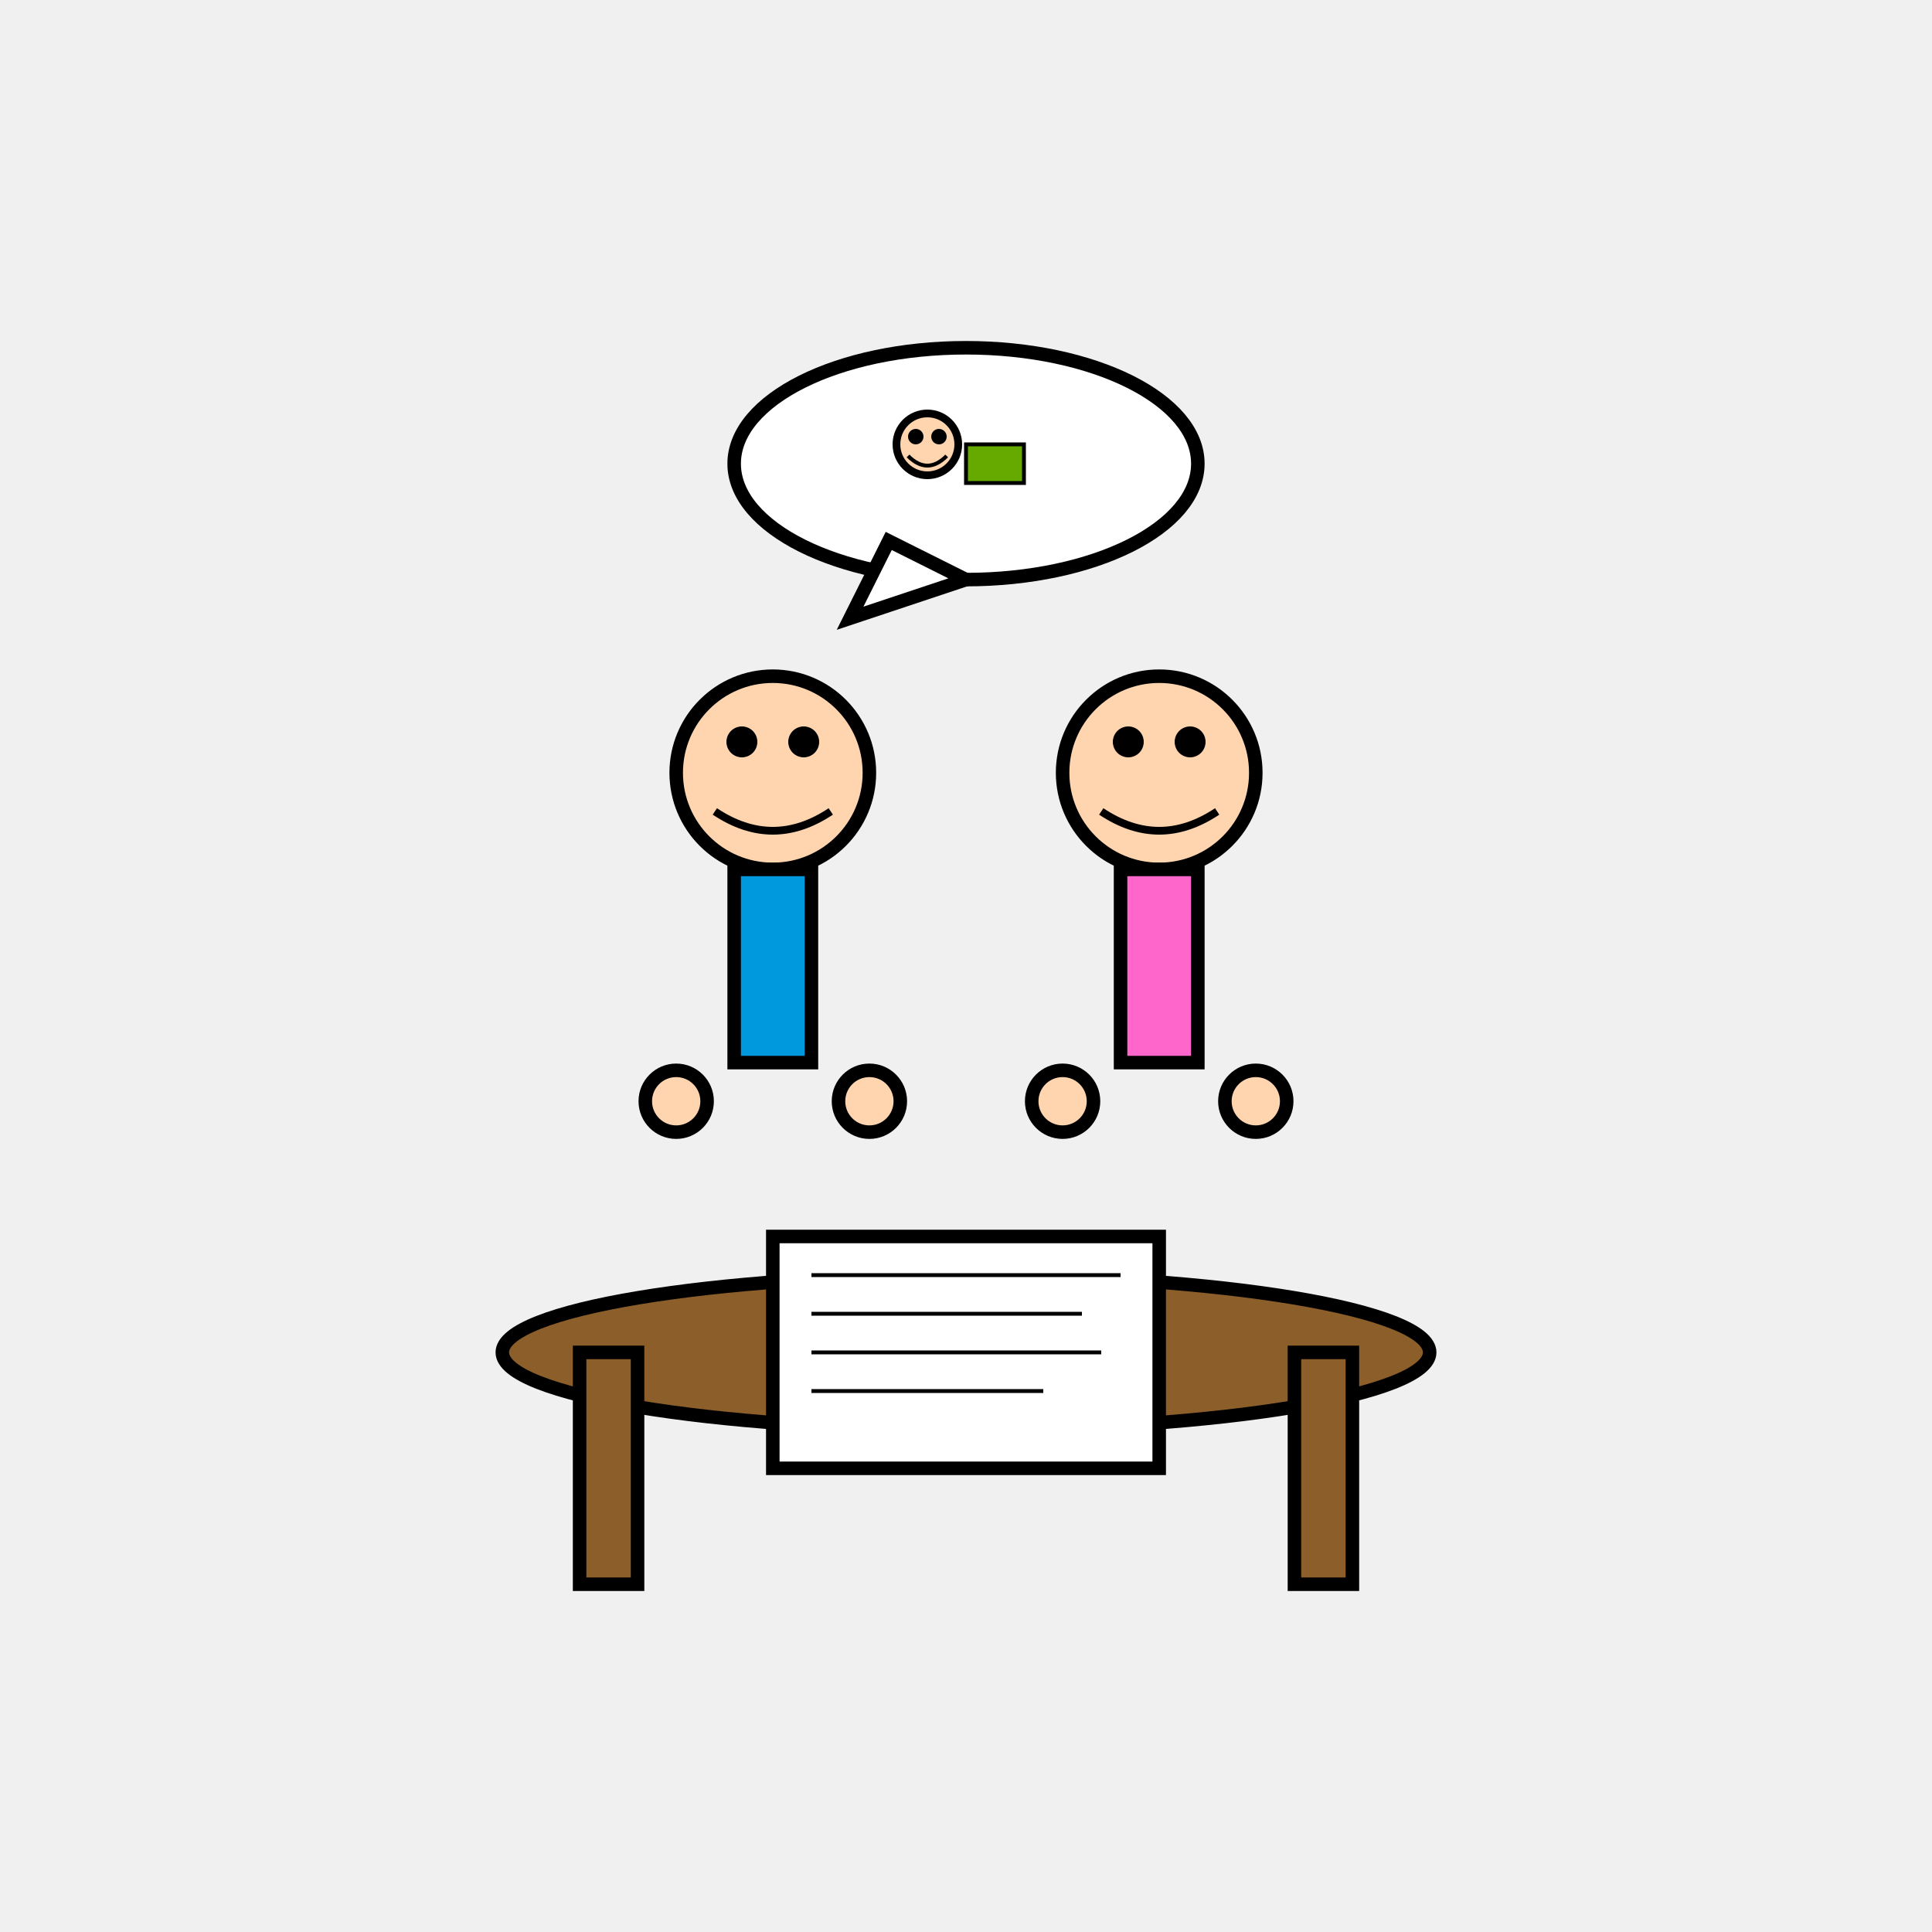
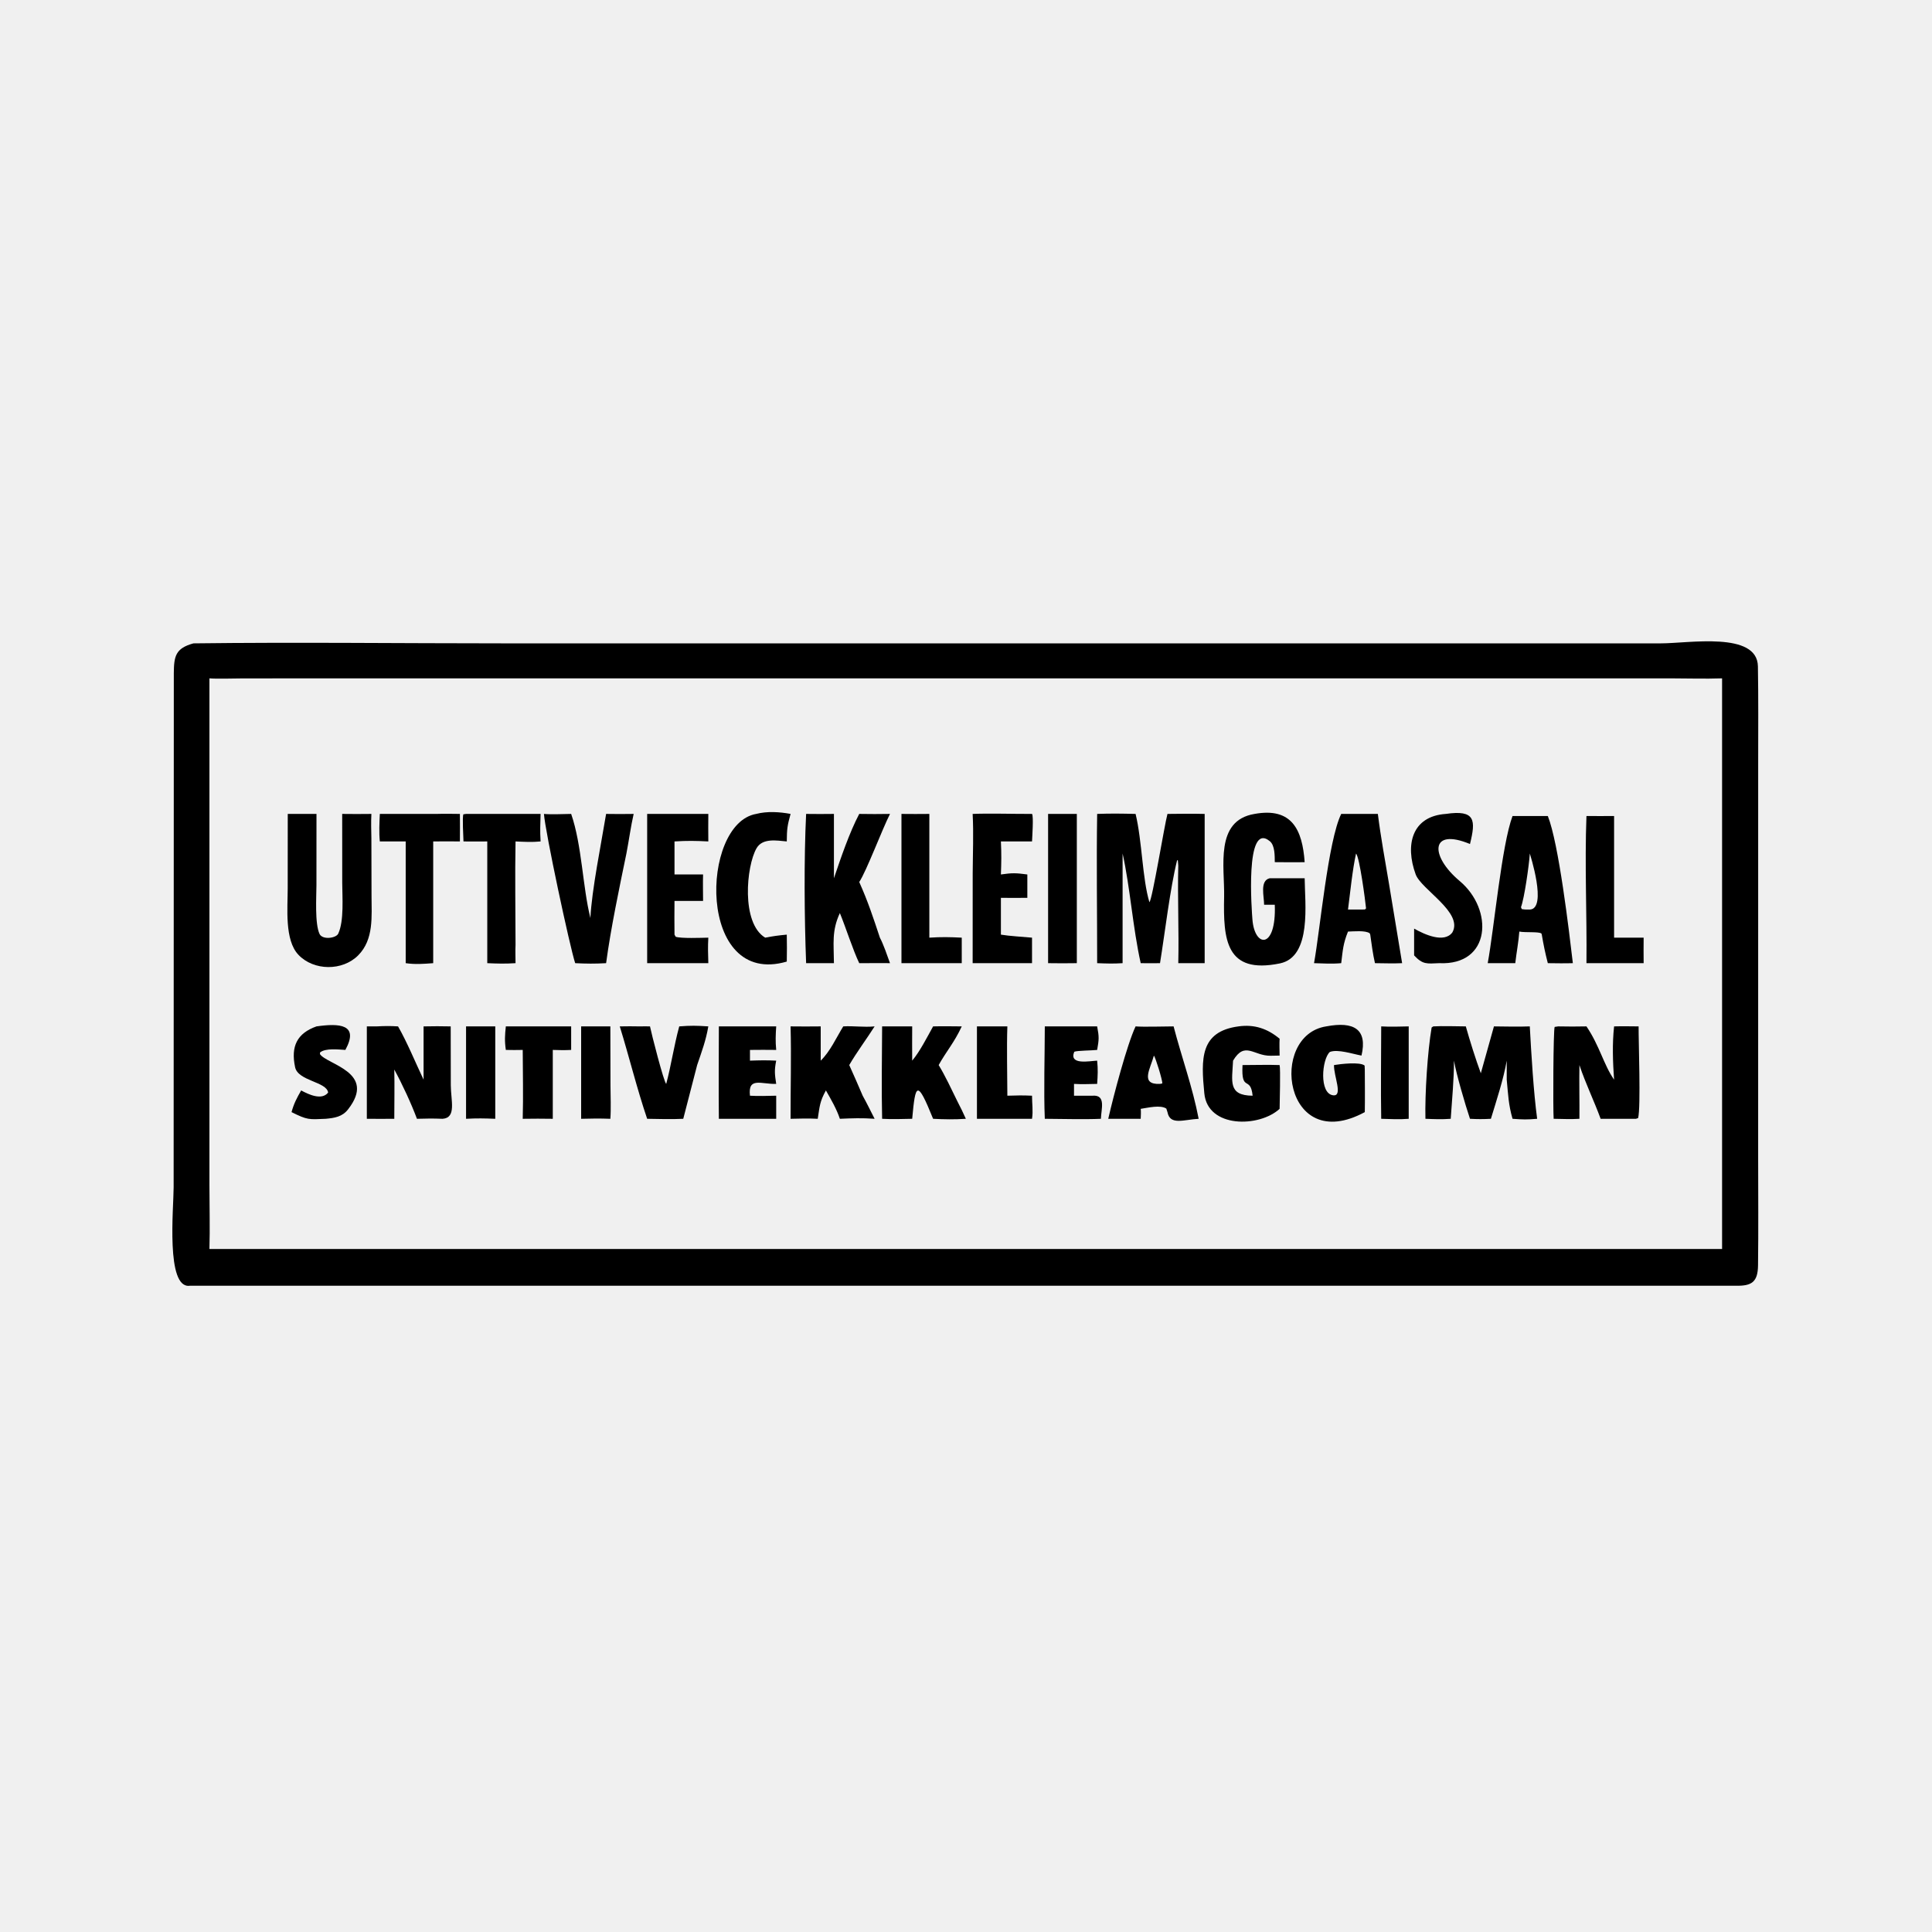
- <svg xmlns="http://www.w3.org/2000/svg" viewBox="0 0 500 500">
-   <ellipse cx="250" cy="350" rx="120" ry="20" fill="#8B5E2A" stroke="#000" stroke-width="3.5" />
-   <rect x="150" y="350" width="15" height="60" fill="#8B5E2A" stroke="#000" stroke-width="3.5" />
-   <rect x="335" y="350" width="15" height="60" fill="#8B5E2A" stroke="#000" stroke-width="3.5" />
-   <circle cx="200" cy="200" r="25" fill="#FFD5B0" stroke="#000" stroke-width="3.5" />
-   <circle cx="192" cy="192" r="4" fill="#000" />
-   <circle cx="208" cy="192" r="4" fill="#000" />
-   <path d="M185 210 Q200 220 215 210" fill="none" stroke="#000" stroke-width="2" />
-   <rect x="190" y="225" width="20" height="50" fill="#0099DD" stroke="#000" stroke-width="3.5" />
-   <circle cx="175" cy="285" r="8" fill="#FFD5B0" stroke="#000" stroke-width="3.5" />
-   <circle cx="225" cy="285" r="8" fill="#FFD5B0" stroke="#000" stroke-width="3.5" />
-   <circle cx="300" cy="200" r="25" fill="#FFD5B0" stroke="#000" stroke-width="3.5" />
-   <circle cx="292" cy="192" r="4" fill="#000" />
-   <circle cx="308" cy="192" r="4" fill="#000" />
-   <path d="M285 210 Q300 220 315 210" fill="none" stroke="#000" stroke-width="2" />
-   <rect x="290" y="225" width="20" height="50" fill="#FF66CC" stroke="#000" stroke-width="3.5" />
-   <circle cx="275" cy="285" r="8" fill="#FFD5B0" stroke="#000" stroke-width="3.5" />
-   <circle cx="325" cy="285" r="8" fill="#FFD5B0" stroke="#000" stroke-width="3.5" />
-   <rect x="200" y="320" width="100" height="60" fill="#FFFFFF" stroke="#000" stroke-width="3.5" />
-   <path d="M210 330 L290 330" stroke="#000" stroke-width="1" />
-   <path d="M210 340 L280 340" stroke="#000" stroke-width="1" />
-   <path d="M210 350 L285 350" stroke="#000" stroke-width="1" />
-   <path d="M210 360 L270 360" stroke="#000" stroke-width="1" />
-   <ellipse cx="250" cy="120" rx="60" ry="30" fill="#FFFFFF" stroke="#000" stroke-width="3.5" />
-   <path d="M230 140 L220 160 L250 150 Z" fill="#FFFFFF" stroke="#000" stroke-width="3.5" />
-   <circle cx="240" cy="115" r="8" fill="#FFD5B0" stroke="#000" stroke-width="2" />
-   <circle cx="237" cy="113" r="2" fill="#000" />
-   <circle cx="243" cy="113" r="2" fill="#000" />
-   <path d="M235 118 Q240 123 245 118" fill="none" stroke="#000" stroke-width="1" />
-   <rect x="250" y="115" width="15" height="10" fill="#66AA00" stroke="#000" stroke-width="1" />
+ <svg xmlns="http://www.w3.org/2000/svg" height="512" preserveAspectRatio="none" style="display: block;" version="1.1" viewBox="0 0 2048 2048" width="512">
+   <path d="M 205.035 681.995 C 313.419 680.639 425.104 681.992 533.777 681.991 L 1760.65 681.99 C 1789.94 681.992 1862.79 669.04 1863.45 706.314 C 1864.05 740.311 1863.75 774.353 1863.74 808.362 L 1863.72 1227.61 C 1863.74 1265.52 1864.07 1303.46 1863.58 1341.36 C 1863.36 1359.11 1856.76 1363.23 1840.25 1362.94 L 201.219 1362.95 C 175.532 1366.46 184.066 1280.28 184.065 1258.7 L 184.254 713.387 C 184.431 695.583 186.036 687.225 205.035 681.995 z M 221.998 719.079 L 222.007 1257.28 C 222.012 1278.77 222.668 1302.77 221.998 1323.99 L 1723.5 1323.99 L 1825.48 1323.99 L 1825.48 719.079 C 1806.7 719.718 1789.73 719.087 1771.02 719.081 L 323.68 719.079 L 255.553 719.163 C 246.692 719.177 230.289 719.768 221.998 719.079 z" fill="rgb(0,0,0)" transform="translate(0,0)" />
+   <path d="M 1163.03 862.792 C 1177.3 862.248 1189.53 862.425 1203.77 862.792 C 1210.68 891.369 1210.9 931.484 1218.42 956.372 C 1221.42 954.136 1234.27 875.026 1237.56 862.792 C 1250.76 862.647 1263.8 862.447 1277 862.792 L 1277 1021 L 1249.03 1021 C 1249.84 986.95 1248.16 951.854 1249.03 917.749 L 1248.6 912.125 L 1247.81 911.77 C 1240.23 942.233 1234.91 988.748 1229.66 1021 C 1222.92 1021.17 1215.96 1021.04 1209.2 1021 C 1200.78 983.287 1197.96 940.326 1190 904.761 L 1190 1021 C 1180.19 1021.67 1172.79 1021.36 1163.03 1021 C 1163.08 968.664 1162.21 914.937 1163.03 862.792 z" fill="rgb(0,0,0)" transform="translate(0,0)" />
+   <path d="M 305.034 862.792 L 335.49 862.792 L 335.441 938.518 C 335.437 950.174 333.518 979.268 338.826 990.244 C 342.248 996.54 356.299 994.508 358.545 989.712 C 364.867 976.213 362.814 950.665 362.782 935.92 L 362.735 862.792 C 372.98 863.01 383.425 862.847 393.687 862.792 C 393.231 871.462 393.517 880.073 393.687 888.75 L 393.835 949.413 C 393.868 971.295 396.465 995.845 379.677 1012.72 C 362.985 1029.49 332.602 1029.22 316.363 1012.15 C 301.462 996.491 304.984 962.394 304.982 941.834 L 305.034 862.792 z" fill="rgb(0,0,0)" transform="translate(0,0)" />
+   <path d="M 910.83 862.792 C 921.911 862.986 932.354 862.982 943.435 862.792 C 934.8 879.882 918.568 923.237 910.83 934.984 C 920.1 955.714 925.519 972.247 932.719 993.958 C 936.317 1000.56 940.779 1013.56 943.435 1021 C 932.956 1020.78 921.516 1021.1 910.83 1021 C 904.099 1006.98 896.698 983.477 890.292 967.89 C 881.496 986.818 883.888 1000.27 884 1021 L 854.52 1021 C 852.652 972.203 852.184 910.527 854.52 862.792 C 864.257 863.012 874.243 862.843 884 862.792 L 884 931.004 C 891.195 909.773 900.331 882.686 910.83 862.792 z" fill="rgb(0,0,0)" transform="translate(0,0)" />
+   <path d="M 1329.9 862.792 C 1369.41 855.632 1380.57 879.494 1383 913.921 C 1372.92 914.182 1361.5 913.937 1351.32 913.921 C 1351.23 907.378 1351.59 896.232 1346.03 891.678 C 1319.35 869.829 1327.03 966.797 1327.6 974.487 C 1329.86 1004.94 1353.14 1006.61 1351.32 959.087 L 1340 959.087 C 1340.07 950.321 1335.17 933.647 1345.86 931.004 L 1383 931.004 C 1383.15 957.031 1390.87 1014.26 1356.75 1021.25 C 1299.06 1033.09 1296.68 995.458 1297.62 950.738 C 1298.3 918.706 1287.38 869.804 1329.9 862.792 z" fill="rgb(0,0,0)" transform="translate(0,0)" />
+   <path d="M 1421.74 862.792 L 1460.58 862.792 C 1463.59 886.961 1468.43 913.288 1472.49 937.42 L 1486.31 1021 C 1477.43 1021.46 1466.55 1021.08 1457.51 1021 C 1455.28 1011.29 1453.9 1000.66 1452.52 990.76 L 1451.97 989.353 C 1447.5 986.04 1434.9 987.34 1428.93 987.51 C 1423.72 1000.42 1423.43 1007.2 1421.74 1021 C 1412.2 1021.89 1402.52 1021.32 1392.93 1021 C 1399.25 986.426 1407.78 891.332 1421.74 862.792 z M 1428.93 964.169 L 1443.23 964.169 C 1446.97 963.88 1446.54 964.696 1448.07 962.922 C 1447.26 954.568 1441.29 909.008 1437.47 904.761 C 1433.76 921.214 1431.17 946.804 1428.93 964.169 z" fill="rgb(0,0,0)" transform="translate(0,0)" />
+   <path d="M 1603.35 864.995 L 1640.75 864.995 C 1652.36 894.18 1663.25 986.77 1667.29 1021 C 1658.33 1021.26 1649.7 1021.12 1640.75 1021 C 1637.9 1009.87 1636.29 1002.05 1634.36 990.76 L 1634.01 989.586 C 1631.15 987.348 1617.43 988.789 1610.53 987.51 C 1609.88 997.472 1607.42 1010.48 1606.26 1021 L 1577.05 1021 C 1583.78 984.549 1591.83 895.756 1603.35 864.995 z M 1621.64 964.169 C 1640.6 963.426 1621.66 904.783 1621.64 904.761 L 1621.54 906.365 C 1620.75 917.454 1615.93 952.094 1612.3 961.648 L 1613.13 963.675 C 1616.71 964.264 1618.11 964.202 1621.64 964.169 z" fill="rgb(0,0,0)" transform="translate(0,0)" />
+   <path d="M 1519.32 1088.02 C 1528.82 1087.44 1543.95 1087.95 1553.83 1088.02 C 1558.02 1103.01 1564.44 1123.39 1569.74 1137.71 L 1583.64 1088.02 C 1597.09 1088.05 1607.87 1088.57 1621.64 1088.02 C 1623.2 1116.6 1625.64 1157.89 1629.45 1185.97 C 1618.47 1186.92 1614.46 1186.78 1603.35 1185.97 C 1598.96 1170.65 1598.73 1160.35 1597.2 1144.51 L 1597.2 1124.33 C 1593.87 1143.75 1586.26 1166.74 1580.42 1185.97 C 1571.94 1186.43 1566.73 1186.42 1558.24 1185.97 C 1553.18 1170.89 1543.79 1138.87 1541.27 1124.33 C 1541.3 1144.01 1539.17 1166.21 1537.83 1185.97 C 1528.03 1186.7 1520.76 1186.36 1511.01 1185.97 C 1510.39 1159.67 1513.24 1114.64 1517.59 1089.2 L 1519.32 1088.02 z" fill="rgb(0,0,0)" transform="translate(0,0)" />
+   <path d="M 576.609 862.792 C 583.588 863.507 597.929 862.897 605.452 862.792 C 616.921 895.904 617.627 940.655 625.861 973.149 C 627.185 944.079 637.428 893.606 642.499 862.792 C 652.258 863.017 661.953 862.882 671.71 862.792 C 668.69 875.907 666.646 891.208 664.018 904.761 C 656.532 941.067 647.402 984.39 642.499 1021 C 630.173 1021.69 621.846 1021.58 609.714 1021 C 603.955 1003.42 577.89 881.453 576.609 862.792 z" fill="rgb(0,0,0)" transform="translate(0,0)" />
+   <path d="M 1711 1088.02 C 1719.41 1087.75 1728.53 1087.97 1737 1088.02 C 1736.84 1103.52 1739.46 1173.46 1736.48 1185.22 L 1734.18 1185.97 L 1696.74 1185.97 C 1689.7 1166.74 1680.81 1148.67 1674.25 1129.01 C 1673.91 1147.77 1674.44 1167.07 1674.25 1185.97 C 1665.59 1186.55 1655.71 1186.13 1646.94 1185.97 C 1646.19 1176.49 1646.53 1091.54 1648.01 1088.57 L 1651.77 1088.02 C 1661.99 1088.28 1671.51 1088.19 1681.71 1088.02 C 1695.57 1108.4 1699.96 1128.72 1711 1144.51 C 1709.66 1125.91 1708.96 1106.54 1711 1088.02 z" fill="rgb(0,0,0)" transform="translate(0,0)" />
+   <path d="M 1093.99 862.792 C 1095.76 865.139 1094.18 887.394 1093.99 891.958 L 1061 891.958 C 1061.63 905.176 1061.5 913.831 1061 926.977 C 1073.24 925.239 1076.64 925.345 1089.02 926.977 L 1089.02 951.751 C 1079.78 951.882 1070.27 951.757 1061 951.751 L 1061 990.76 C 1069.72 992.245 1084.48 993.083 1093.99 993.958 L 1093.99 1021 L 1031.05 1021 L 1031.1 925.6 C 1031.21 904.684 1032.15 883.61 1031.05 862.792 C 1050.34 862.038 1074.24 862.888 1093.99 862.792 z" fill="rgb(0,0,0)" transform="translate(0,0)" />
+   <path d="M 686.021 862.792 L 750.852 862.792 C 750.798 872.509 750.692 882.243 750.852 891.958 C 737.132 891.262 728.718 891.115 715.001 891.958 L 715.001 926.977 L 745.282 926.977 C 744.999 935.804 745.269 946.057 745.282 954.997 C 735.306 955.127 725.002 955.003 715.001 954.997 C 714.92 966.935 714.799 978.821 715.001 990.76 L 716.262 993.007 C 721.865 994.97 743.543 994.092 750.852 993.958 C 750.297 1003.6 750.553 1011.4 750.852 1021 L 686.021 1021 L 686.021 862.792 z" fill="rgb(0,0,0)" transform="translate(0,0)" />
+   <path d="M 399.159 1088.02 C 407.929 1087.58 413.219 1087.48 421.94 1088.02 C 431.11 1103.77 440.904 1127.46 449.01 1144.51 L 449.01 1088.02 C 458.884 1087.75 467.926 1087.84 477.767 1088.02 L 477.865 1150.26 C 477.894 1166.53 484.094 1184.91 469.148 1185.97 C 459.403 1185.59 451.745 1185.63 441.992 1185.97 C 435.825 1169.49 426.363 1149.14 417.965 1133.75 C 418.353 1150.66 417.981 1168.95 417.965 1185.97 C 408.354 1186.12 398.492 1185.99 388.86 1185.97 L 388.86 1088.02 C 392.282 1087.96 395.733 1088 399.159 1088.02 z" fill="rgb(0,0,0)" transform="translate(0,0)" />
+   <path d="M 1532.64 862.792 C 1564.18 858.144 1564.46 869.523 1558.24 894.69 C 1515.84 877.045 1515.62 907.363 1547.34 933.937 C 1583.44 964.18 1580.66 1023.58 1525.61 1021 C 1512.47 1021.55 1508.24 1022.63 1499.02 1012.77 L 1499.02 984.367 C 1509.9 990.555 1530.89 1000.14 1539.57 988.39 C 1551.43 967.267 1506.55 942.959 1500.66 926.827 C 1489.26 895.579 1496.59 865.241 1532.64 862.792 z" fill="rgb(0,0,0)" transform="translate(0,0)" />
+   <path d="M 801.567 862.792 C 813.234 859.784 826.348 860.622 838.045 862.792 C 834.56 875.263 834.151 878.904 834.019 891.958 C 823.363 891.02 808.356 888.129 801.96 899.191 C 791.058 918.045 785.449 978.516 811.131 993.958 C 819.664 992.323 825.363 991.54 834.019 990.76 C 834.243 1000.53 834.192 1009.57 834.019 1019.31 C 738.718 1047.14 742.184 873.085 801.567 862.792 z" fill="rgb(0,0,0)" transform="translate(0,0)" />
+   <path d="M 1203.77 1088.02 C 1211.96 1088.74 1234.75 1088.03 1244.06 1088.02 C 1252.67 1121.03 1264.22 1152.48 1270.63 1185.97 C 1254.55 1186.85 1240.29 1193.18 1237.56 1178.89 L 1236.36 1175.17 C 1230.06 1170.94 1216.83 1174.27 1209.2 1175.41 C 1209.62 1178.36 1209.31 1182.84 1209.2 1185.97 L 1174.79 1185.97 C 1180.28 1161.88 1194.67 1107.3 1203.77 1088.02 z M 1229.66 1148.98 L 1232.12 1148.48 C 1232.33 1145.04 1224.92 1120.98 1223.17 1118.96 C 1219.55 1132.79 1208.06 1149.93 1229.66 1148.98 z" fill="rgb(0,0,0)" transform="translate(0,0)" />
+   <path d="M 893.874 1088.02 C 905.147 1087.33 915.134 1089.13 927.125 1088.02 C 918.734 1101.26 907.936 1115.67 900.235 1129.01 C 905.104 1139.85 909.841 1150.54 914.483 1161.49 C 918.878 1169.43 923.01 1177.86 927.125 1185.97 C 914.119 1185.01 903.157 1185.37 890.292 1185.97 C 886.918 1175.74 880.853 1165.27 875.492 1155.9 C 868.899 1167.86 868.953 1172.66 866.829 1185.97 C 856.836 1185.47 848.007 1185.72 838.045 1185.97 C 837.956 1153.5 838.944 1120.3 838.045 1088.02 C 848.792 1088.14 859.235 1088.16 869.989 1088.02 L 869.989 1124.33 C 880.049 1114.52 886.328 1100.33 893.874 1088.02 z" fill="rgb(0,0,0)" transform="translate(0,0)" />
+   <path d="M 989.131 1088.02 C 999.062 1087.73 1009.52 1087.96 1019.49 1088.02 C 1011.53 1105.24 1003.41 1113.97 995.027 1129.01 C 1001.96 1140.33 1008.92 1155.35 1014.9 1167.5 C 1018.25 1173.87 1020.88 1179.4 1023.85 1185.97 C 1011.99 1186.77 1000.98 1186.6 989.131 1185.97 C 972.24 1144.22 970.38 1147.93 966.964 1185.97 C 956.423 1186.18 945.589 1186.59 935.089 1185.97 C 934.325 1155.57 934.934 1118.84 935.089 1088.02 L 966.964 1088.02 C 966.795 1099.98 966.959 1112.34 966.964 1124.33 C 974.999 1114.83 982.925 1099.2 989.131 1088.02 z" fill="rgb(0,0,0)" transform="translate(0,0)" />
+   <path d="M 494.037 862.792 L 573.041 862.792 C 572.792 874.471 572.309 879.773 573.041 891.958 C 564.081 892.879 555.464 892.364 546.49 891.958 C 545.802 927.772 546.455 965.592 546.49 1001.56 C 546.175 1007.17 546.456 1015.21 546.49 1021 C 535.296 1021.71 527.604 1021.48 516.53 1021 L 516.53 891.958 C 508.098 892.085 499.75 892.02 491.321 891.958 C 491.193 887.313 489.936 866.194 491.206 863.187 L 494.037 862.792 z" fill="rgb(0,0,0)" transform="translate(0,0)" />
+   <path d="M 1312.82 1088.02 C 1329.73 1085.64 1343.61 1090.4 1356.44 1101.1 C 1356.1 1106.19 1356.38 1113.65 1356.44 1118.96 L 1347.09 1119.13 C 1328.96 1119.5 1319.72 1103.15 1307.1 1124.33 C 1306.06 1146.27 1301.45 1161.32 1327.84 1161.49 C 1325.58 1139.68 1315.57 1158.59 1317.12 1129.01 C 1330.29 1129.05 1343.23 1128.51 1356.44 1129.01 C 1357.53 1133.19 1356.5 1168.89 1356.44 1175.41 C 1335.01 1195.21 1280.25 1196.21 1276.63 1159.01 C 1273.07 1122.48 1271.98 1093.49 1312.82 1088.02 z" fill="rgb(0,0,0)" transform="translate(0,0)" />
+   <path d="M 462.91 862.792 C 470.993 862.505 479.404 862.712 487.517 862.792 C 487.659 872.484 487.554 882.259 487.517 891.958 C 478.04 891.878 468.695 891.797 459.213 891.958 L 459.213 1021 C 449.063 1021.76 440.189 1022.48 430.062 1021 L 430.062 891.958 L 402.633 891.958 C 401.692 882.564 402.18 872.196 402.633 862.792 L 462.91 862.792 z" fill="rgb(0,0,0)" transform="translate(0,0)" />
+   <path d="M 1405.81 1088.02 C 1435.34 1082.41 1449.79 1091.07 1443.23 1118.96 C 1433.85 1117.24 1417.99 1111.85 1409.64 1115.14 C 1401.17 1122.87 1398.19 1159.36 1413.25 1161.07 C 1423.9 1162.28 1413.75 1140.67 1414.11 1129.01 C 1420.66 1127.9 1441.72 1125.38 1446.54 1129.55 L 1446.74 1133.75 C 1446.81 1148.75 1446.99 1163.9 1446.74 1178.89 C 1360.92 1225.36 1344.32 1097.61 1405.81 1088.02 z" fill="rgb(0,0,0)" transform="translate(0,0)" />
+   <path d="M 955.585 862.792 C 965.367 862.978 975.34 862.833 985.138 862.792 L 985.138 993.958 C 997.993 993.128 1006.82 993.316 1019.49 993.958 L 1019.49 1021 L 955.585 1021 L 955.585 862.792 z" fill="rgb(0,0,0)" transform="translate(0,0)" />
+   <path d="M 720.018 1088.02 C 732.308 1087.07 738.416 1087.19 750.852 1088.02 C 748.301 1102.98 743.886 1114.66 739.007 1129.01 L 724.285 1185.97 C 712.159 1186.59 698.215 1186.19 686.021 1185.97 C 675.18 1154.1 667.007 1120.4 656.987 1088.02 C 664.123 1087.8 671.226 1087.94 678.364 1088.02 C 681.447 1087.86 685.825 1088.01 689.023 1088.02 C 690.411 1095.06 703.708 1147.27 706.219 1148.97 C 711.295 1130.11 714.428 1108.56 720.018 1088.02 z" fill="rgb(0,0,0)" transform="translate(0,0)" />
+   <path d="M 1681.71 864.995 C 1691.54 865.106 1701.18 865.079 1711 864.995 L 1711 993.958 L 1742.33 993.958 C 1742.22 1003.03 1742.25 1011.93 1742.33 1021 L 1681.71 1021 C 1682.26 969.122 1679.74 916.809 1681.71 864.995 z" fill="rgb(0,0,0)" transform="translate(0,0)" />
+   <path d="M 762.024 1088.02 L 822.809 1088.02 C 822.213 1097.2 821.915 1103.84 822.809 1112.96 C 813.72 1112.75 804.128 1112.93 794.998 1112.96 L 794.998 1124.33 C 805.136 1123.97 812.581 1123.8 822.809 1124.33 C 820.707 1134.77 821.273 1138.83 822.809 1148.98 C 807.174 1149.5 792.655 1141.18 794.998 1161.49 C 803.034 1162.06 814.551 1161.65 822.809 1161.49 L 822.809 1185.97 L 762.024 1185.97 C 761.668 1153.49 761.985 1120.53 762.024 1088.02 z" fill="rgb(0,0,0)" transform="translate(0,0)" />
+   <path d="M 1127.91 1088.02 L 1163.03 1088.02 C 1165.17 1099.41 1165.02 1101.54 1163.03 1112.96 C 1157.48 1113.63 1142.01 1113.58 1138.75 1114.91 C 1132.87 1129.34 1155 1124.7 1163.03 1124.33 C 1163.98 1133.72 1163.66 1139.6 1163.03 1148.98 C 1155.03 1149.13 1146.41 1149.47 1138.49 1148.98 L 1138.49 1161.49 L 1158.25 1161.49 C 1172.6 1160.42 1167.33 1175.53 1167 1185.97 C 1149.11 1186.78 1125.84 1186.04 1107.54 1185.97 C 1106.29 1156.87 1107.51 1117.88 1107.54 1088.02 L 1127.91 1088.02 z" fill="rgb(0,0,0)" transform="translate(0,0)" />
+   <path d="M 1111.02 862.792 L 1141.48 862.792 L 1141.48 1021 C 1131.21 1021.22 1121.29 1021.12 1111.02 1021 L 1111.02 862.792 z" fill="rgb(0,0,0)" transform="translate(0,0)" />
+   <path d="M 335.49 1088.02 C 359.63 1084.58 381.039 1085.55 366.1 1112.96 C 358.692 1112.54 344.959 1110.85 339.231 1115.68 L 339.195 1117.44 C 346.51 1128.52 399.831 1136.58 368.86 1176.11 C 362.791 1183.86 354.66 1185.1 345.25 1185.97 C 327.337 1186.77 325.96 1187.34 309.038 1178.89 C 311.614 1169.55 314.541 1164.18 319.251 1155.9 C 326.756 1160 341.06 1166.87 347.831 1158.15 C 346.27 1146.56 315.939 1146.01 312.819 1131.28 C 308.099 1108.99 315.02 1095.29 335.49 1088.02 z" fill="rgb(0,0,0)" transform="translate(0,0)" />
+   <path d="M 536.204 1088.02 L 605.452 1088.02 L 605.452 1112.96 C 598.472 1113.34 592.972 1113.19 585.972 1112.96 L 585.972 1171.25 L 585.972 1185.97 C 575.167 1185.81 564.931 1185.78 554.116 1185.97 C 554.781 1162.49 554.185 1136.64 554.116 1112.96 C 548.134 1113.17 542.188 1113.04 536.204 1112.96 C 534.817 1103.32 535.197 1097.51 536.204 1088.02 z" fill="rgb(0,0,0)" transform="translate(0,0)" />
+   <path d="M 1035.6 1088.02 L 1067.84 1088.02 C 1067.07 1111.27 1067.77 1137.98 1067.84 1161.49 C 1077.3 1161.15 1084.56 1161.04 1093.99 1161.49 C 1093.96 1170.05 1095.3 1177.34 1093.99 1185.97 L 1035.6 1185.97 L 1035.6 1088.02 z" fill="rgb(0,0,0)" transform="translate(0,0)" />
+   <path d="M 616.04 1088.02 L 646.998 1088.02 L 647.136 1150.63 C 647.2 1160.54 647.782 1176.47 646.998 1185.97 C 635.944 1185.55 627.056 1185.66 616.04 1185.97 L 616.04 1088.02 z" fill="rgb(0,0,0)" transform="translate(0,0)" />
+   <path d="M 494.037 1088.02 L 524.999 1088.02 L 524.999 1185.97 C 513.397 1185.5 505.7 1185.34 494.037 1185.97 L 494.037 1088.02 z" fill="rgb(0,0,0)" transform="translate(0,0)" />
+   <path d="M 1464.14 1088.02 C 1473.68 1088.6 1483.7 1088.21 1493.29 1088.02 L 1493.29 1185.97 C 1483.56 1186.79 1473.89 1186.27 1464.14 1185.97 C 1463.58 1154.02 1464.1 1120.08 1464.14 1088.02 z" fill="rgb(0,0,0)" transform="translate(0,0)" />
</svg>
